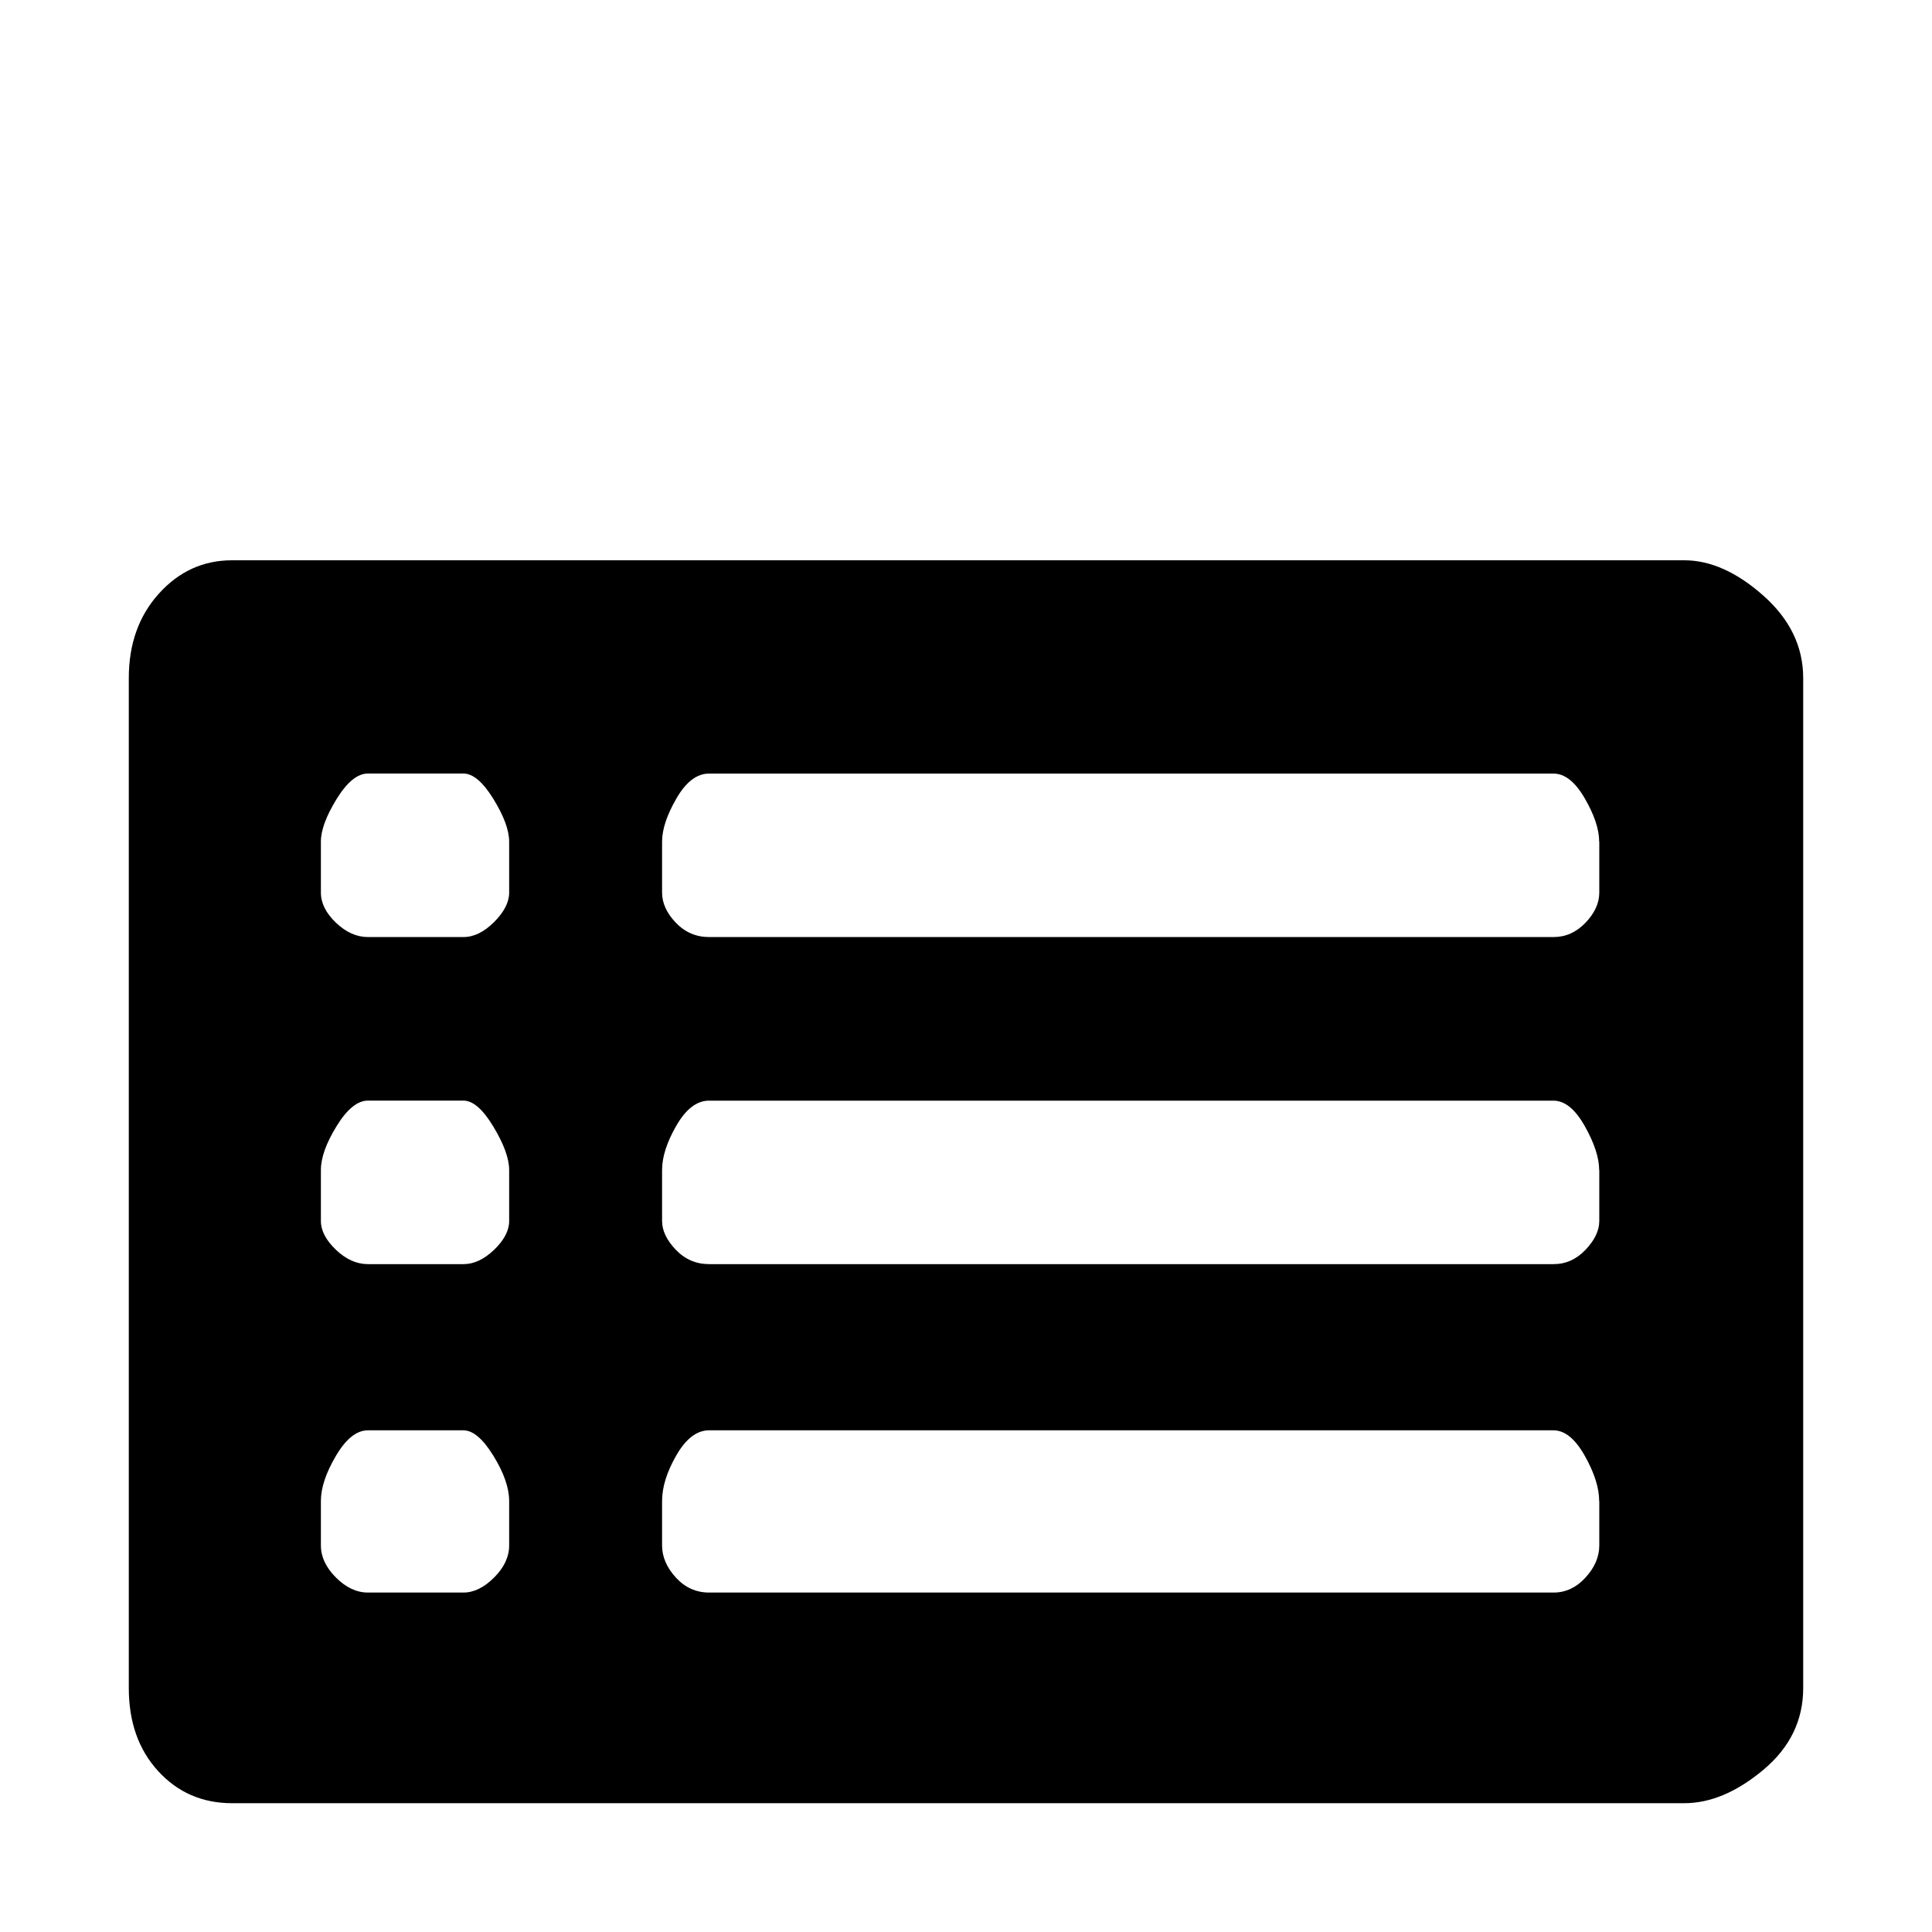
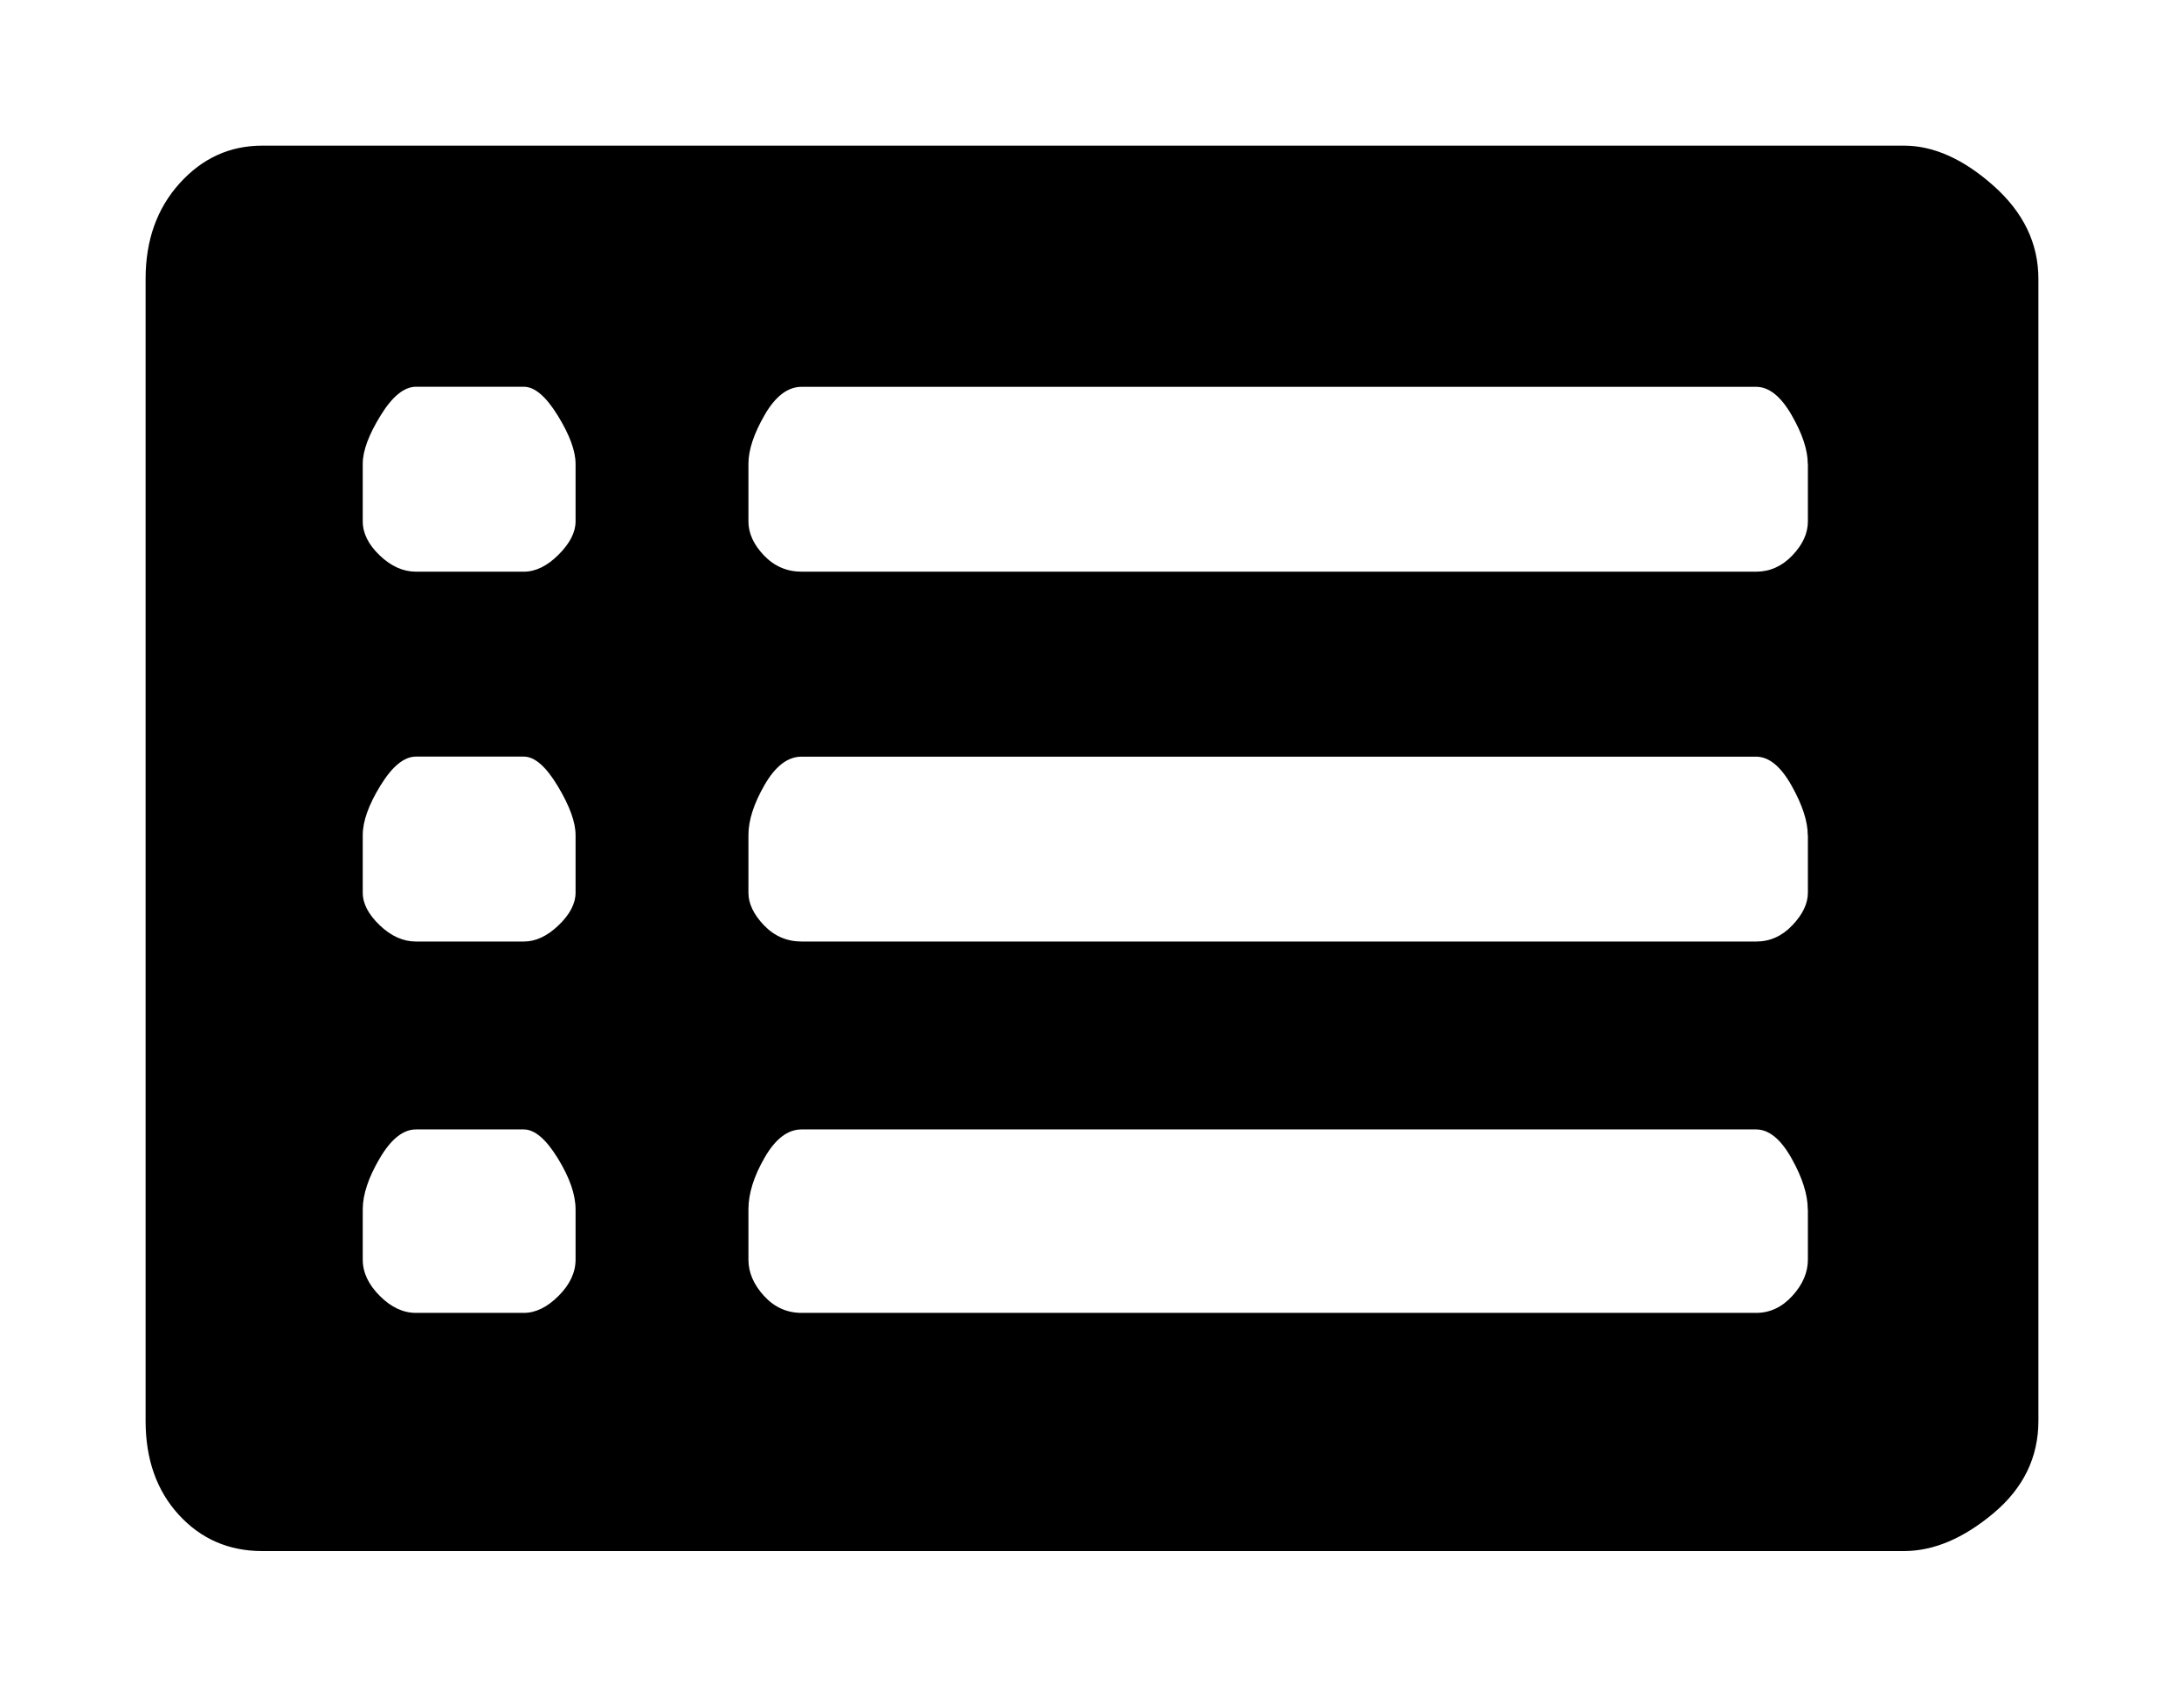
- <svg xmlns="http://www.w3.org/2000/svg" viewBox="0 0 300 300">
+ <svg xmlns="http://www.w3.org/2000/svg" viewBox="0 67 300 233">
  <path d="m280 262.123v-156.834c0-4.877-2.063-9.144-6.189-12.802s-8.221-5.487-12.283-5.487h-225.495c-4.464 0-8.252 1.727-11.365 5.18s-4.668 7.823-4.668 13.109v156.834c0 5.279 1.521 9.579 4.563 12.898 3.042 3.319 6.865 4.979 11.47 4.979h225.495c4.062 0 8.157-1.727 12.283-5.18s6.189-7.686 6.189-12.697zm-200.938-131.44v7.919c0 1.487-.778 3.01-2.334 4.567-1.556 1.558-3.147 2.336-4.774 2.336h-14.818c-1.76 0-3.418-.744-4.974-2.231-1.556-1.487-2.334-3.045-2.334-4.673v-7.919c0-1.762.813-3.964 2.439-6.607 1.626-2.643 3.249-3.964 4.869-3.964h14.818c1.486 0 3.042 1.321 4.668 3.964 1.626 2.643 2.439 4.845 2.439 6.607zm169.274 0v7.919c0 1.628-.711 3.185-2.133 4.673-1.422 1.487-3.08 2.231-4.974 2.231h-131.114c-2.028 0-3.753-.744-5.175-2.231-1.422-1.487-2.133-3.045-2.133-4.673v-7.919c0-1.896.743-4.13 2.229-6.703 1.486-2.573 3.176-3.859 5.07-3.859h131.114c1.76 0 3.383 1.286 4.869 3.859 1.486 2.573 2.229 4.807 2.229 6.703zm-169.274 50.989v7.919c0 1.487-.778 2.978-2.334 4.472s-3.147 2.237-4.774 2.231h-14.818c-1.76 0-3.418-.744-4.974-2.231-1.556-1.487-2.334-2.978-2.334-4.472v-7.919c0-1.896.813-4.165 2.439-6.808 1.626-2.643 3.249-3.964 4.869-3.964h14.818c1.486 0 3.042 1.353 4.668 4.06 1.626 2.707 2.439 4.941 2.439 6.703zm169.274 0v7.919c0 1.487-.711 2.978-2.133 4.472-1.422 1.494-3.08 2.237-4.974 2.231h-131.114c-2.028 0-3.753-.744-5.175-2.231-1.422-1.487-2.133-2.978-2.133-4.472v-7.919c0-2.03.743-4.331 2.229-6.904 1.486-2.573 3.176-3.859 5.07-3.859h131.114c1.76 0 3.383 1.321 4.869 3.964 1.486 2.643 2.229 4.912 2.229 6.808zm-169.274 51.4v6.904c0 1.762-.778 3.422-2.334 4.979s-3.147 2.336-4.774 2.336h-14.818c-1.76 0-3.418-.779-4.974-2.336-1.556-1.558-2.334-3.217-2.334-4.979v-6.904c0-2.03.778-4.366 2.334-7.009 1.556-2.643 3.214-3.964 4.974-3.964h14.818c1.486 0 3.042 1.321 4.668 3.964 1.626 2.643 2.439 4.979 2.439 7.009zm169.274 0v6.904c0 1.762-.711 3.422-2.133 4.979-1.422 1.558-3.08 2.336-4.974 2.336h-131.114c-2.028 0-3.753-.779-5.175-2.336-1.422-1.558-2.133-3.217-2.133-4.979v-6.904c0-2.17.743-4.542 2.229-7.114 1.486-2.573 3.176-3.859 5.07-3.859h131.114c1.76 0 3.383 1.321 4.869 3.964 1.486 2.643 2.229 4.979 2.229 7.009z" fill="black" />
</svg>
